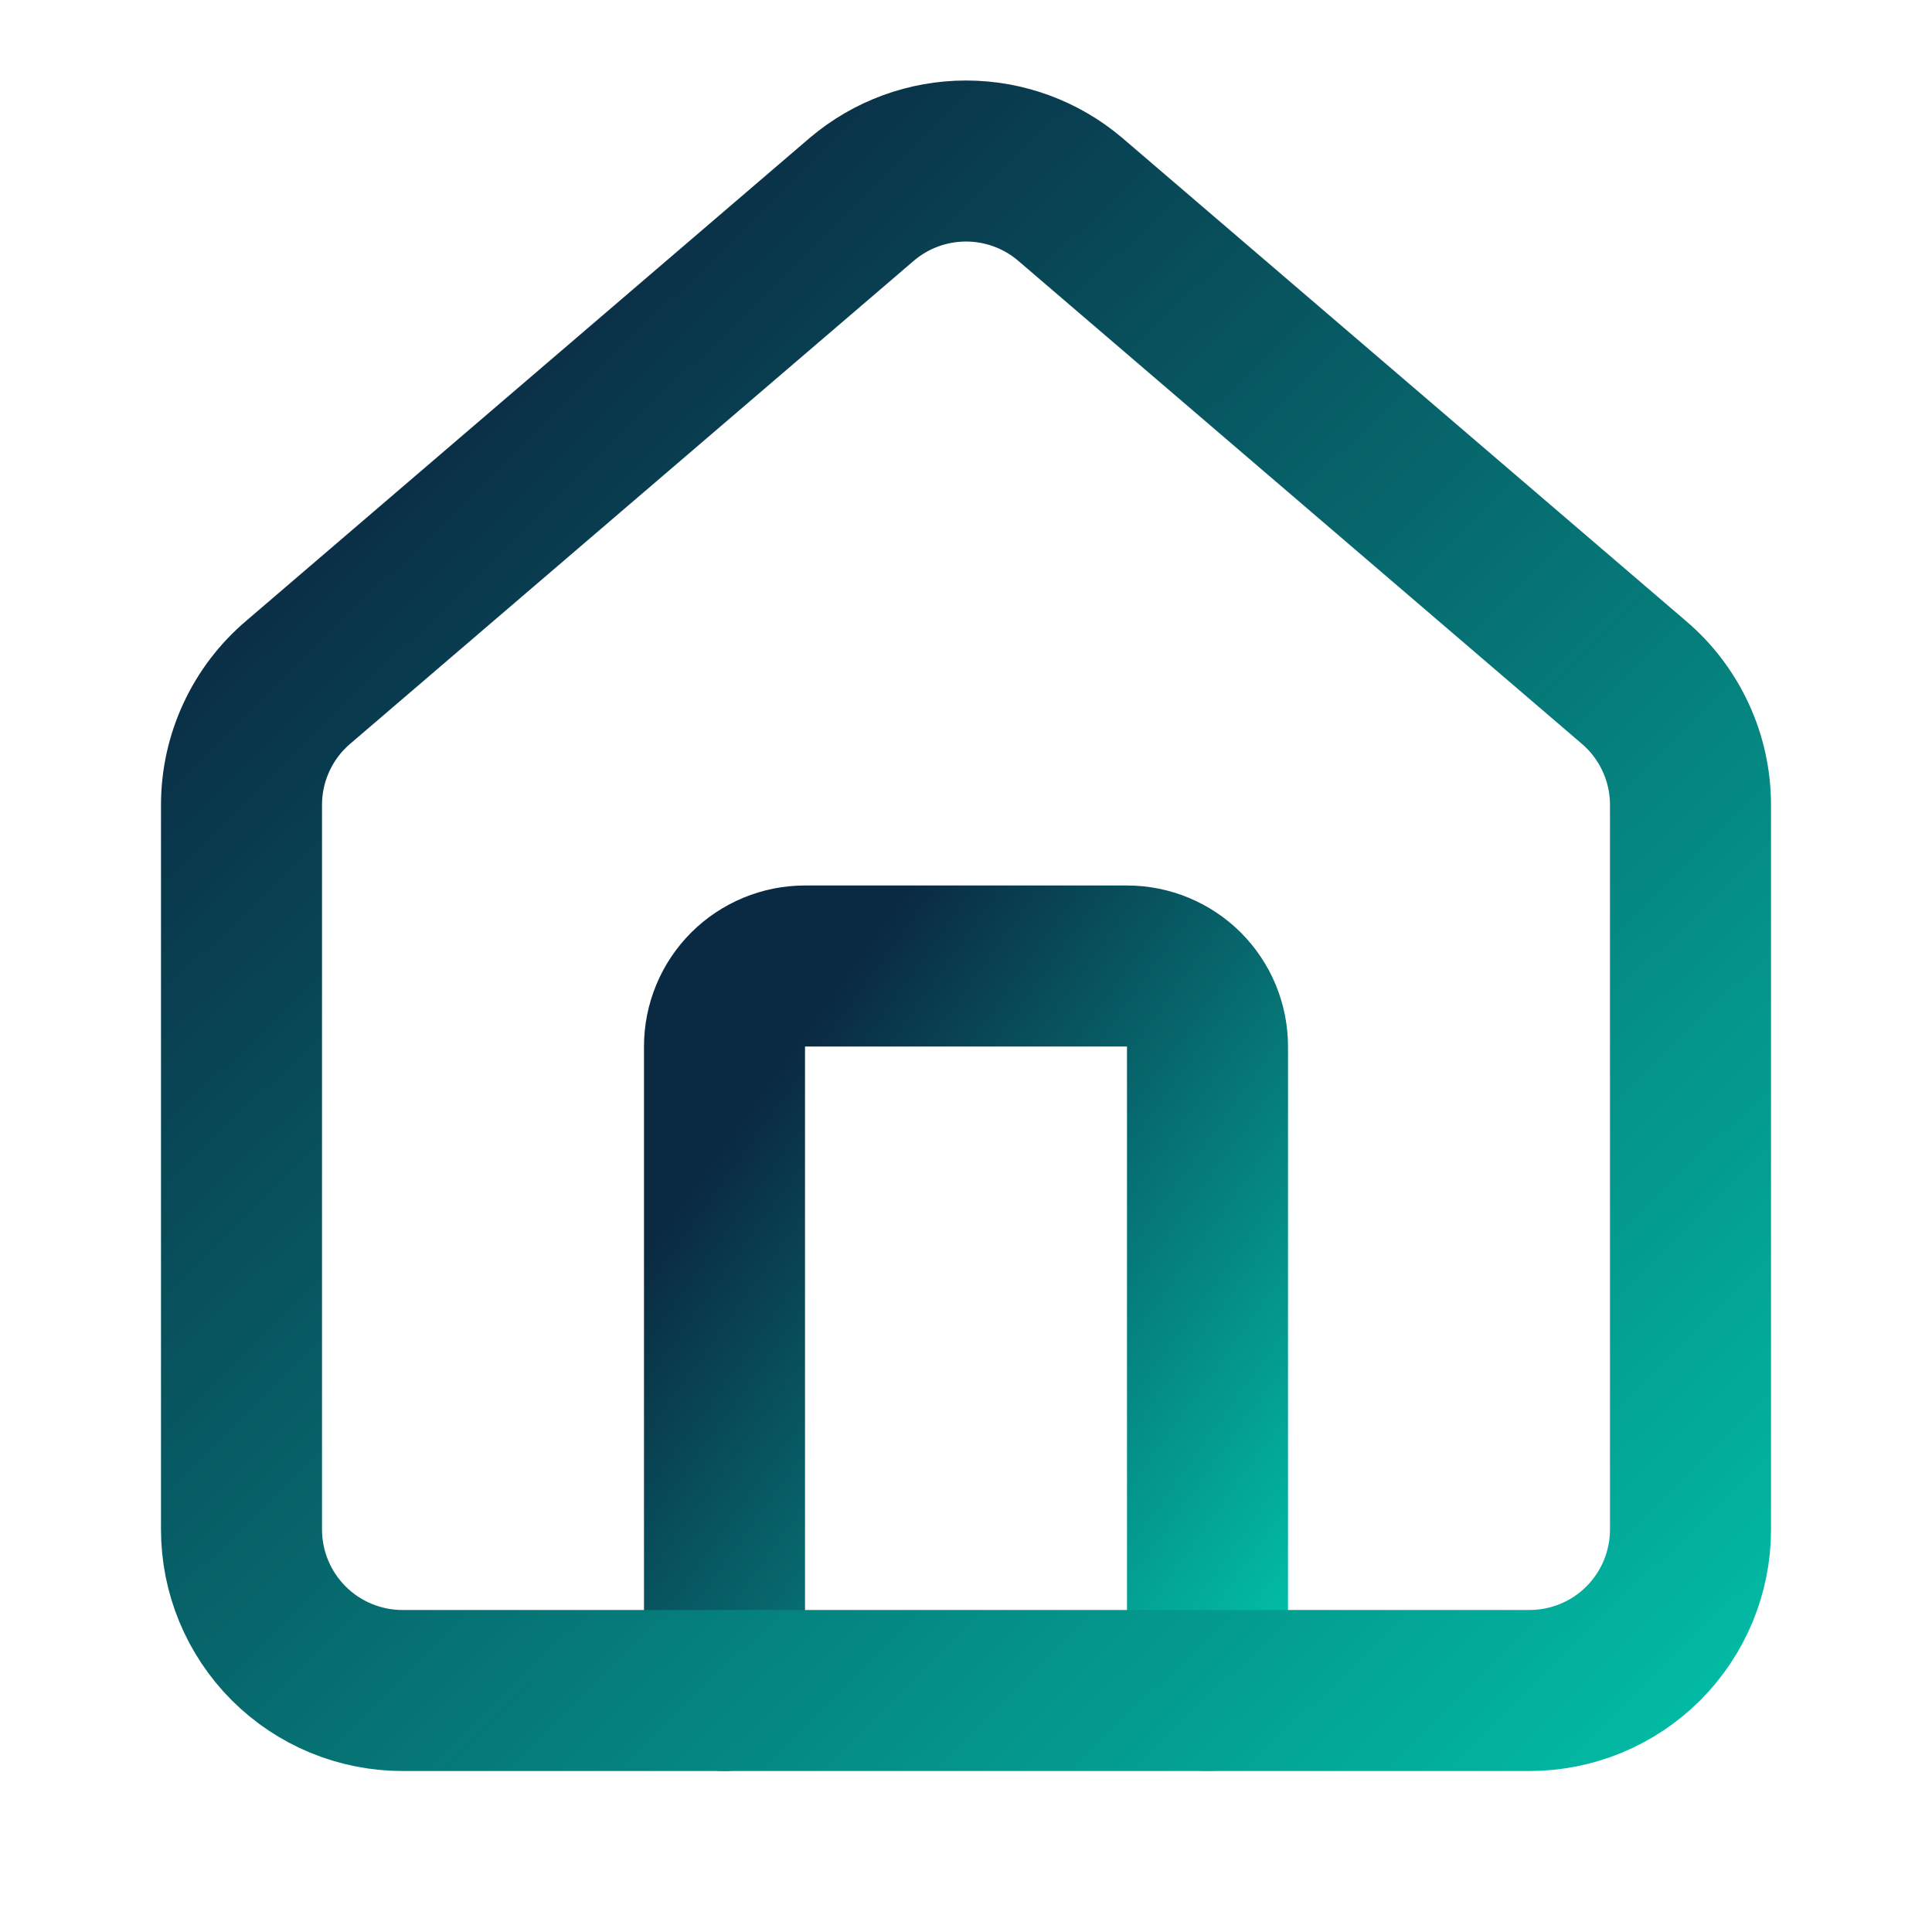
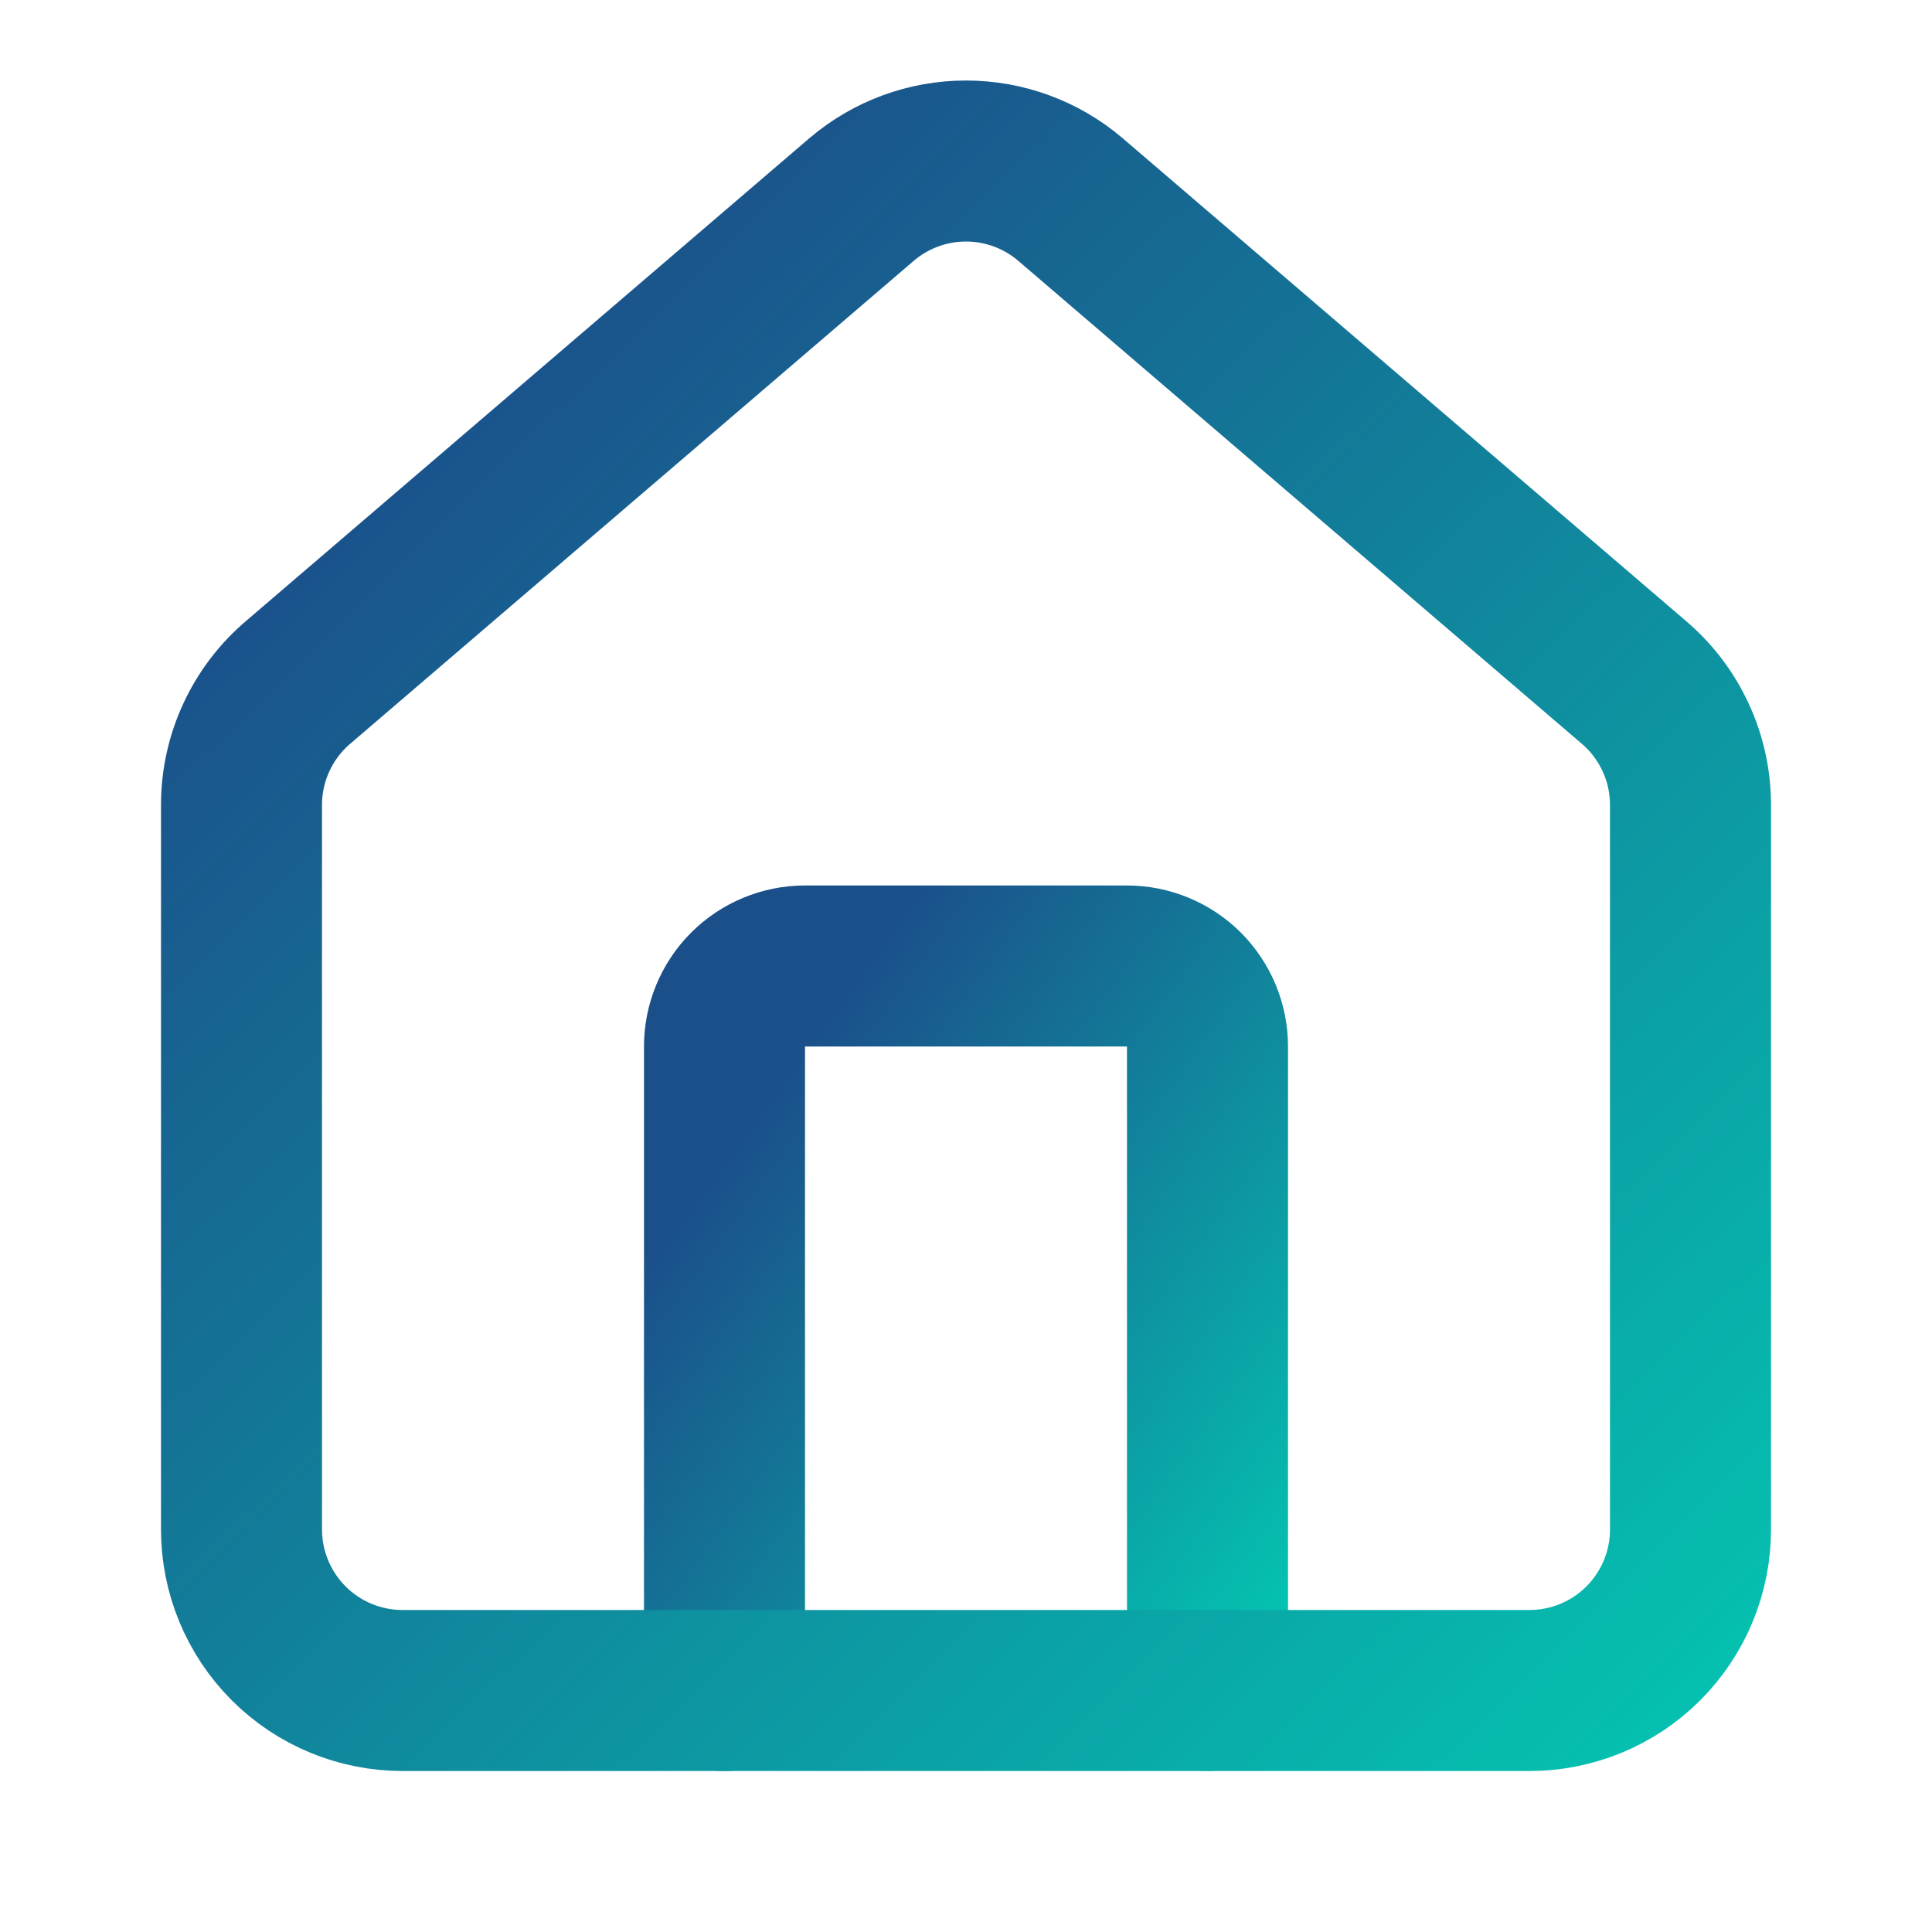
<svg xmlns="http://www.w3.org/2000/svg" width="32" height="32" viewBox="0 0 32 32" fill="none">
  <path d="M20 28V17.333C20 16.98 19.86 16.641 19.61 16.39C19.359 16.14 19.02 16 18.667 16H13.333C12.98 16 12.641 16.14 12.39 16.39C12.14 16.641 12 16.98 12 17.333V28" stroke="url(#paint0_linear_1778_10730)" stroke-width="2.667" stroke-linecap="round" stroke-linejoin="round" />
  <path d="M4 13.333C4 12.945 4.084 12.562 4.248 12.21C4.411 11.858 4.649 11.546 4.945 11.296L14.279 3.297C14.76 2.89 15.37 2.667 16 2.667C16.63 2.667 17.24 2.89 17.721 3.297L27.055 11.296C27.351 11.546 27.589 11.858 27.752 12.21C27.916 12.562 28 12.945 28 13.333V25.333C28 26.04 27.719 26.718 27.219 27.219C26.719 27.719 26.041 28 25.333 28H6.667C5.959 28 5.281 27.719 4.781 27.219C4.281 26.718 4 26.04 4 25.333V13.333Z" stroke="url(#paint1_linear_1778_10730)" stroke-width="2.667" stroke-linecap="round" stroke-linejoin="round" />
  <defs>
    <linearGradient id="paint0_linear_1778_10730" x1="12.757" y1="17.946" x2="24.475" y2="26.375" gradientUnits="userSpaceOnUse">
-       <stop stop-color="#0A2A43" />
+       <stop stop-color="#1B4F8A" />
      <stop offset="1" stop-color="#00D9B8" />
    </linearGradient>
    <linearGradient id="paint1_linear_1778_10730" x1="6.27" y1="6.775" x2="32.356" y2="33.44" gradientUnits="userSpaceOnUse">
-       <stop stop-color="#0A2A43" />
+       <stop stop-color="#1B4F8A" />
      <stop offset="1" stop-color="#00D9B8" />
    </linearGradient>
  </defs>
</svg>
